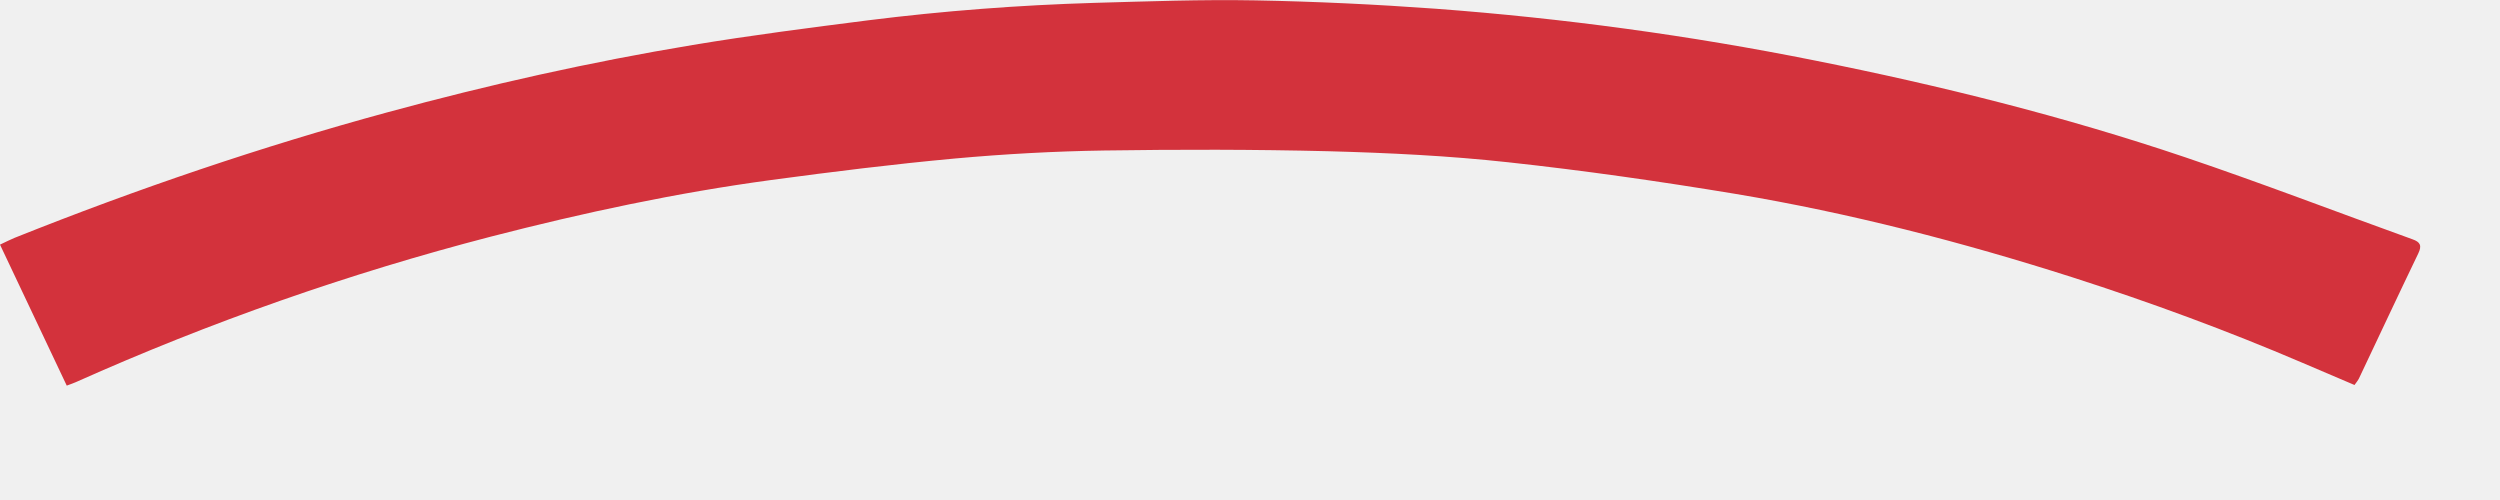
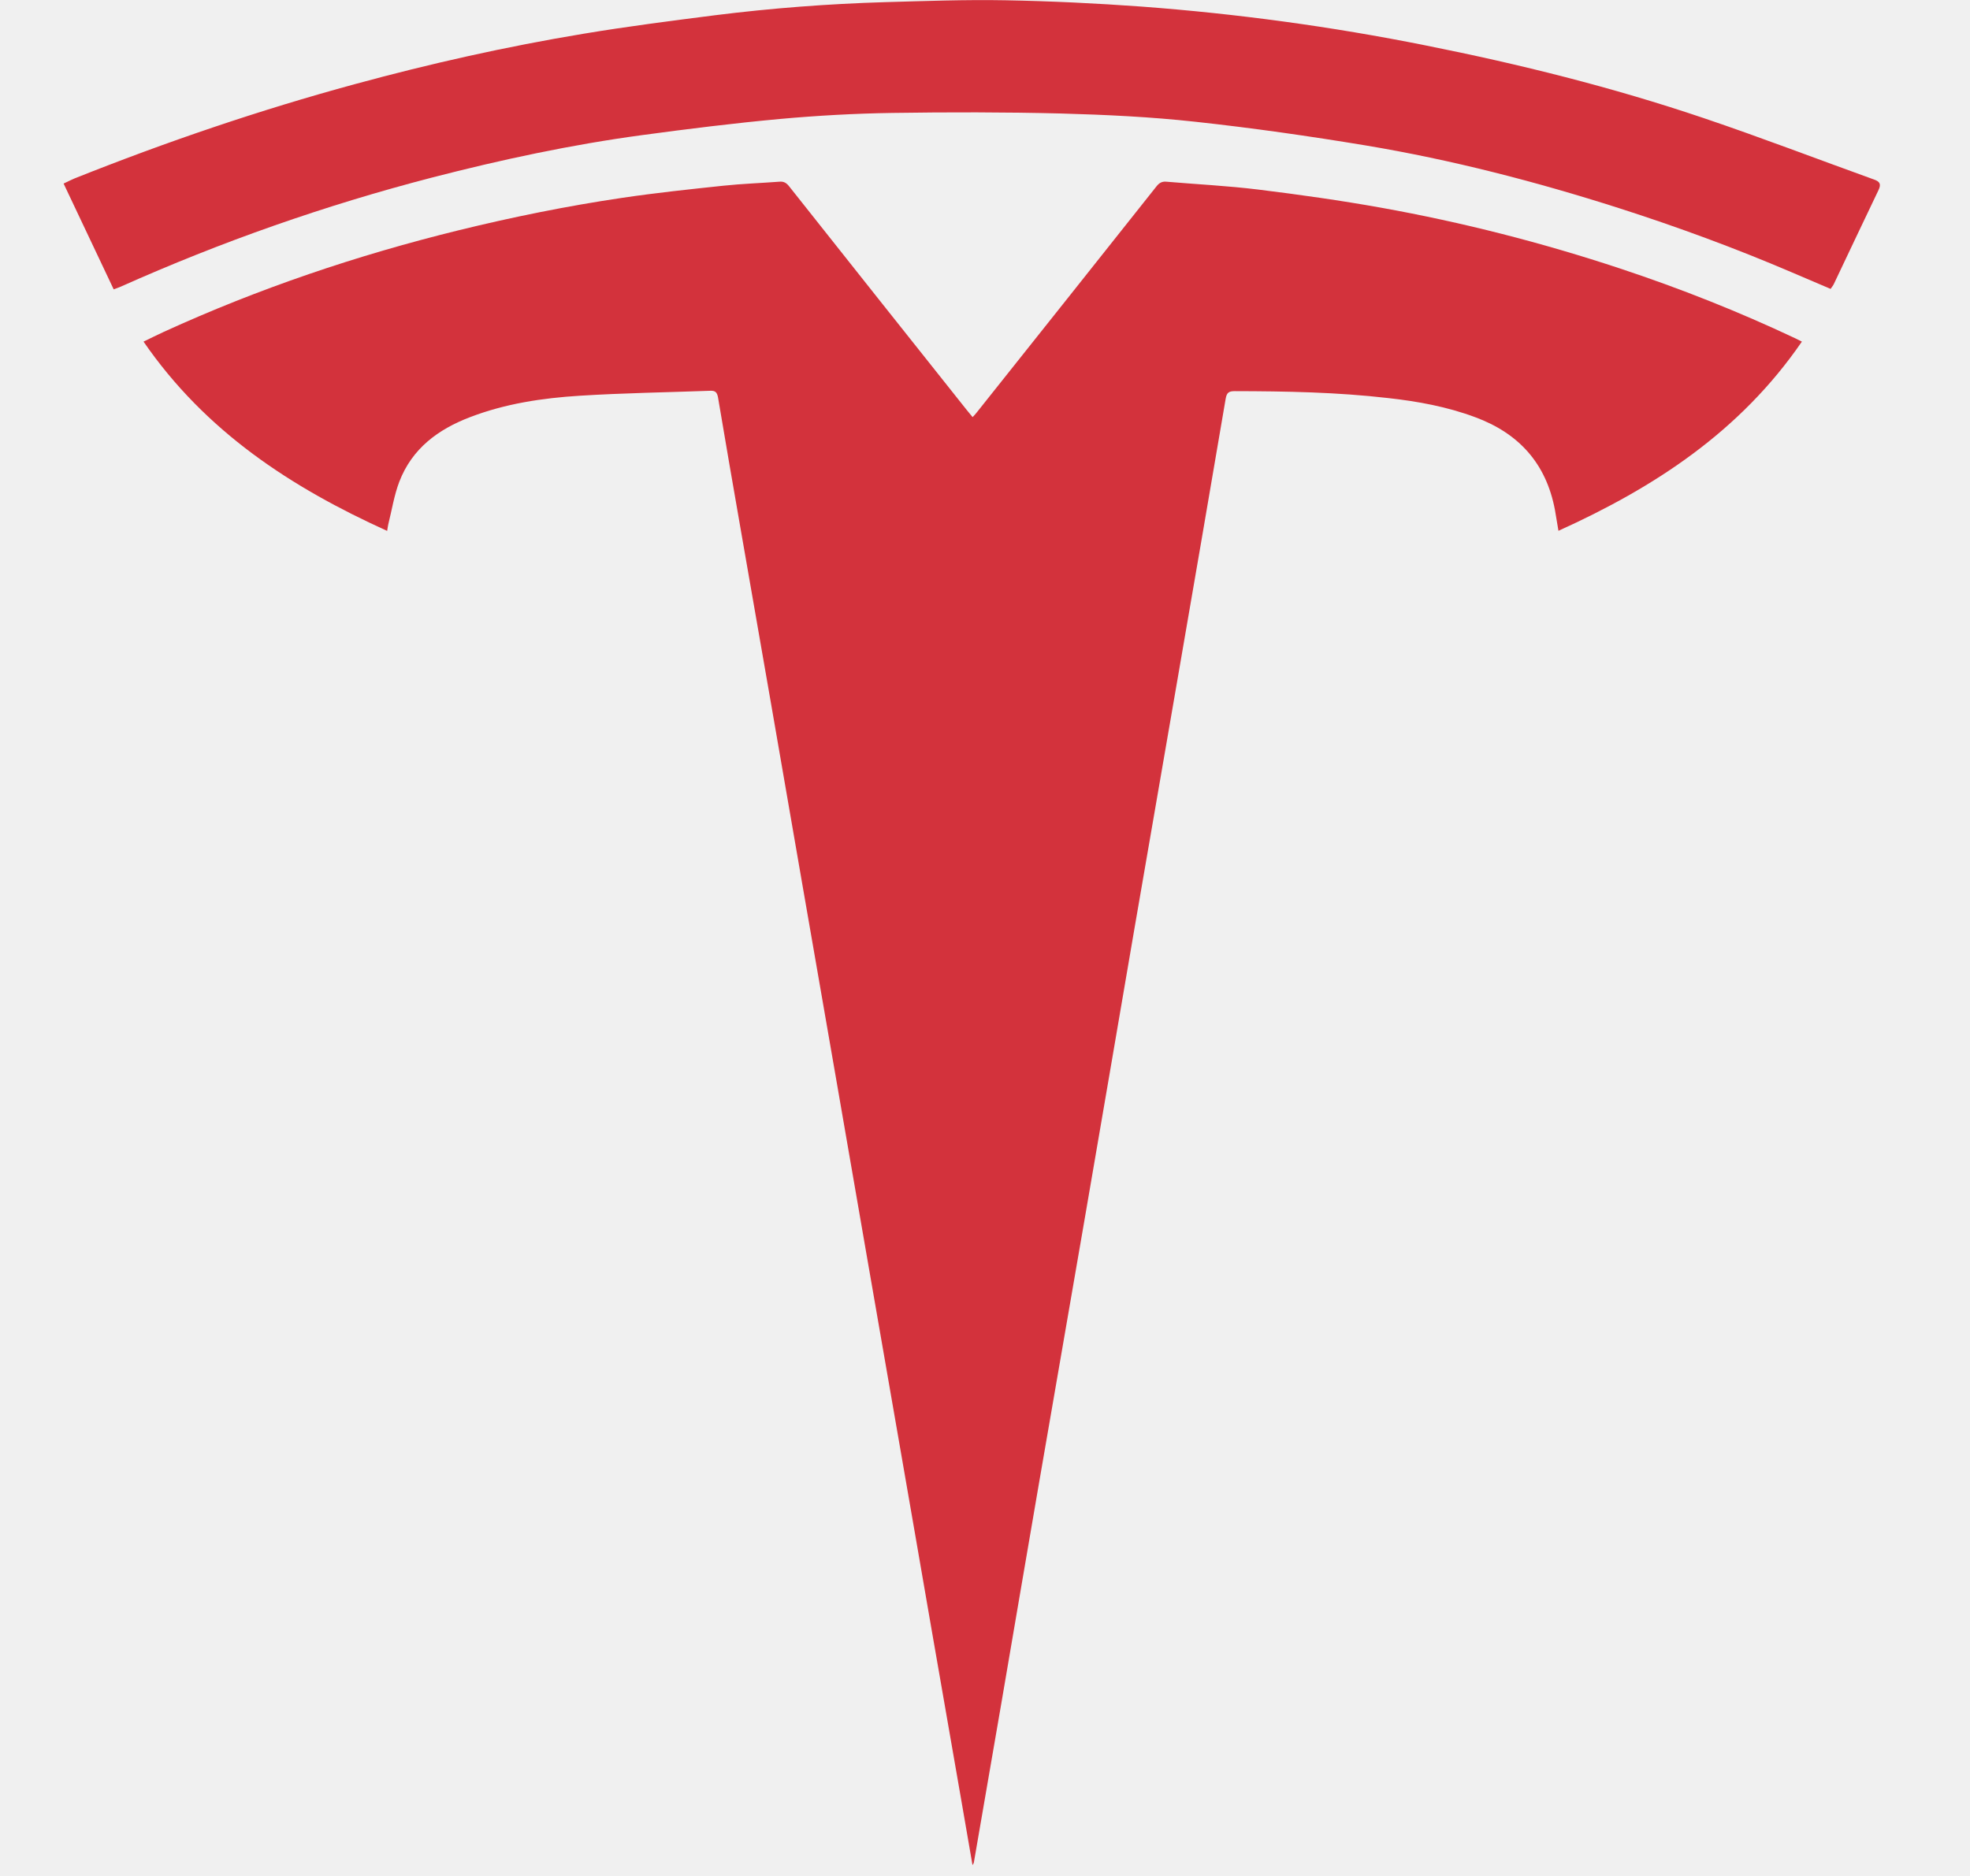
- <svg xmlns="http://www.w3.org/2000/svg" width="20" height="4" viewBox="0 0 20 4" fill="none">
-   <path d="M0.534 3.085C0.355 2.708 0.18 2.337 0 1.957C0.049 1.934 0.082 1.917 0.116 1.903C1.094 1.512 2.09 1.173 3.105 0.897C3.909 0.678 4.721 0.496 5.541 0.36C6.009 0.282 6.479 0.222 6.949 0.162C7.548 0.087 8.15 0.041 8.753 0.023C9.183 0.011 9.613 -0.005 10.042 0.003C10.524 0.012 11.007 0.035 11.488 0.07C12.506 0.146 13.516 0.283 14.519 0.484C15.521 0.684 16.513 0.931 17.484 1.259C18.093 1.465 18.694 1.696 19.299 1.914C19.362 1.936 19.377 1.964 19.346 2.028C19.186 2.36 19.03 2.694 18.872 3.027C18.863 3.045 18.85 3.06 18.836 3.08C18.697 3.021 18.559 2.962 18.421 2.903C17.818 2.645 17.204 2.419 16.581 2.219C15.695 1.936 14.798 1.704 13.883 1.551C13.279 1.451 12.672 1.364 12.064 1.298C11.589 1.246 11.11 1.223 10.633 1.21C10.034 1.195 9.434 1.195 8.834 1.204C8.436 1.21 8.037 1.232 7.64 1.268C7.149 1.313 6.659 1.374 6.17 1.44C5.413 1.542 4.667 1.702 3.927 1.893C2.79 2.188 1.683 2.576 0.607 3.057C0.589 3.065 0.571 3.071 0.534 3.085Z" fill="#D3323C" />
+ <svg xmlns="http://www.w3.org/2000/svg" width="21" height="20" viewBox="0 0 21 20" fill="none">
+   <g clip-path="url(#clip0)">
+     <path d="M4.127 5.66C3.103 5.196 2.191 4.602 1.53 3.642C1.608 3.604 1.677 3.57 1.746 3.538C2.759 3.075 3.808 2.721 4.885 2.456C5.463 2.314 6.046 2.196 6.634 2.109C6.992 2.056 7.351 2.018 7.71 1.98C7.909 1.959 8.11 1.952 8.31 1.937C8.355 1.933 8.383 1.95 8.411 1.985C9.042 2.782 9.674 3.577 10.307 4.373C10.325 4.396 10.344 4.418 10.368 4.447C10.387 4.427 10.403 4.41 10.417 4.391C11.054 3.591 11.691 2.79 12.327 1.988C12.356 1.951 12.385 1.933 12.432 1.937C12.759 1.965 13.087 1.981 13.413 2.021C13.852 2.075 14.29 2.137 14.726 2.215C15.589 2.37 16.439 2.587 17.274 2.864C17.91 3.075 18.532 3.321 19.14 3.608C19.159 3.617 19.178 3.627 19.208 3.642C18.549 4.602 17.636 5.196 16.613 5.659C16.599 5.577 16.588 5.507 16.576 5.439C16.482 4.935 16.185 4.618 15.726 4.448C15.426 4.336 15.114 4.279 14.799 4.244C14.255 4.181 13.709 4.171 13.162 4.17C13.099 4.17 13.076 4.186 13.065 4.254C12.896 5.252 12.723 6.25 12.551 7.249C12.399 8.133 12.245 9.016 12.093 9.9C11.915 10.939 11.738 11.978 11.559 13.016C11.398 13.95 11.236 14.883 11.075 15.816C10.94 16.599 10.807 17.383 10.673 18.166C10.576 18.73 10.479 19.295 10.381 19.858C10.38 19.864 10.375 19.869 10.367 19.885C10.325 19.641 10.285 19.407 10.244 19.174C10.14 18.576 10.036 17.979 9.932 17.381C9.82 16.735 9.709 16.088 9.596 15.441C9.479 14.765 9.361 14.09 9.244 13.414C9.132 12.767 9.02 12.12 8.908 11.474C8.791 10.798 8.673 10.122 8.556 9.447C8.444 8.8 8.332 8.153 8.22 7.506C8.112 6.882 8.003 6.258 7.894 5.634C7.813 5.168 7.732 4.703 7.654 4.237C7.644 4.182 7.624 4.164 7.573 4.166C7.108 4.183 6.643 4.19 6.179 4.219C5.781 4.244 5.386 4.303 5.009 4.448C4.672 4.577 4.393 4.78 4.256 5.137C4.201 5.282 4.177 5.439 4.139 5.59C4.135 5.607 4.133 5.625 4.127 5.66Z" fill="#D3323C" />
+     <path d="M1.212 3.085C1.033 2.708 0.857 2.337 0.678 1.957C0.727 1.934 0.759 1.917 0.793 1.903C1.772 1.512 2.768 1.173 3.783 0.897C4.587 0.678 5.398 0.496 6.219 0.36C6.686 0.282 7.156 0.222 7.626 0.162C8.226 0.087 8.828 0.041 9.431 0.023C9.861 0.011 10.29 -0.005 10.72 0.003C11.202 0.012 11.685 0.035 12.166 0.07C13.184 0.146 14.194 0.283 15.196 0.484C16.199 0.684 17.191 0.931 18.161 1.259C18.771 1.465 19.372 1.696 19.977 1.914C20.04 1.936 20.055 1.964 20.024 2.028C19.864 2.36 19.708 2.694 19.549 3.027C19.541 3.045 19.527 3.06 19.514 3.08C19.374 3.021 19.236 2.962 19.099 2.903C18.496 2.645 17.882 2.419 17.258 2.219C16.373 1.936 15.476 1.704 14.561 1.551C13.957 1.451 13.35 1.364 12.741 1.298C12.267 1.246 11.788 1.223 11.31 1.21C10.711 1.195 10.111 1.195 9.512 1.204C9.114 1.21 8.715 1.232 8.318 1.268C7.827 1.313 7.337 1.374 6.848 1.44C6.091 1.542 5.345 1.702 4.605 1.893C3.468 2.188 2.361 2.576 1.285 3.057C1.267 3.065 1.248 3.071 1.212 3.085Z" fill="#D3323C" />
+   </g>
+   <defs>
+     <clipPath id="clip0">
+       <rect width="19.362" height="19.885" fill="white" transform="translate(0.677734)" />
+     </clipPath>
+   </defs>
</svg>
